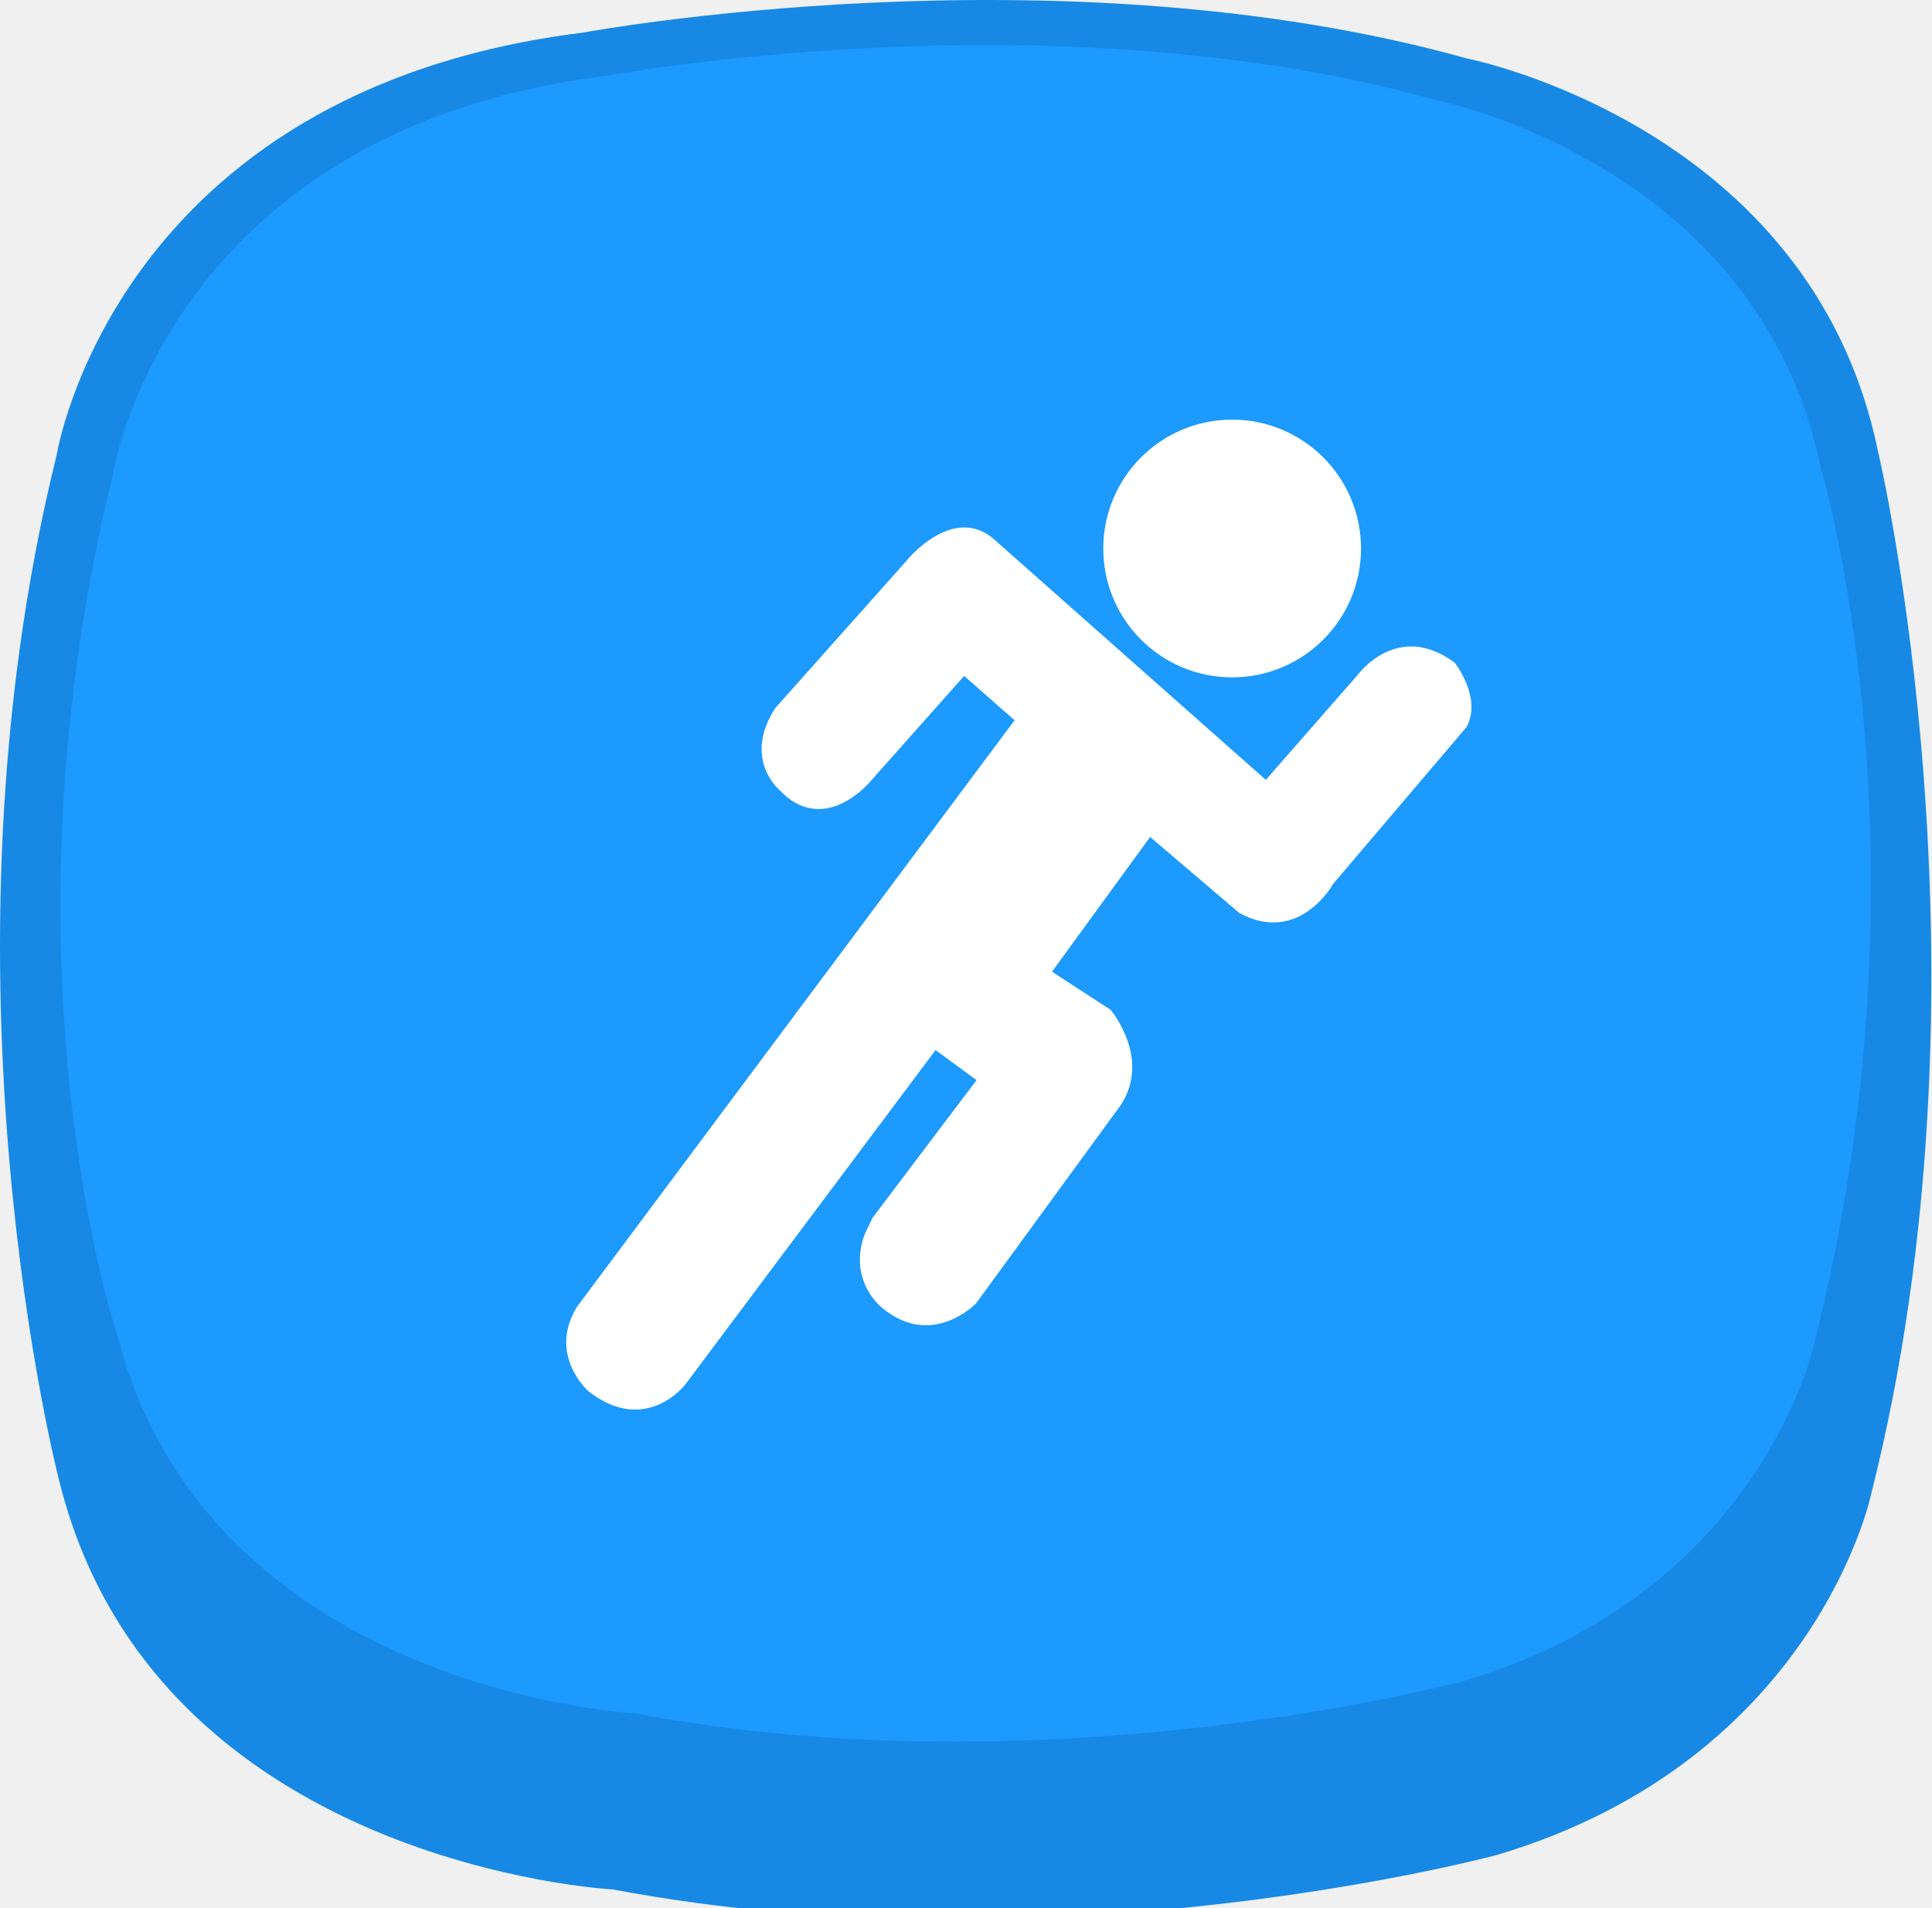
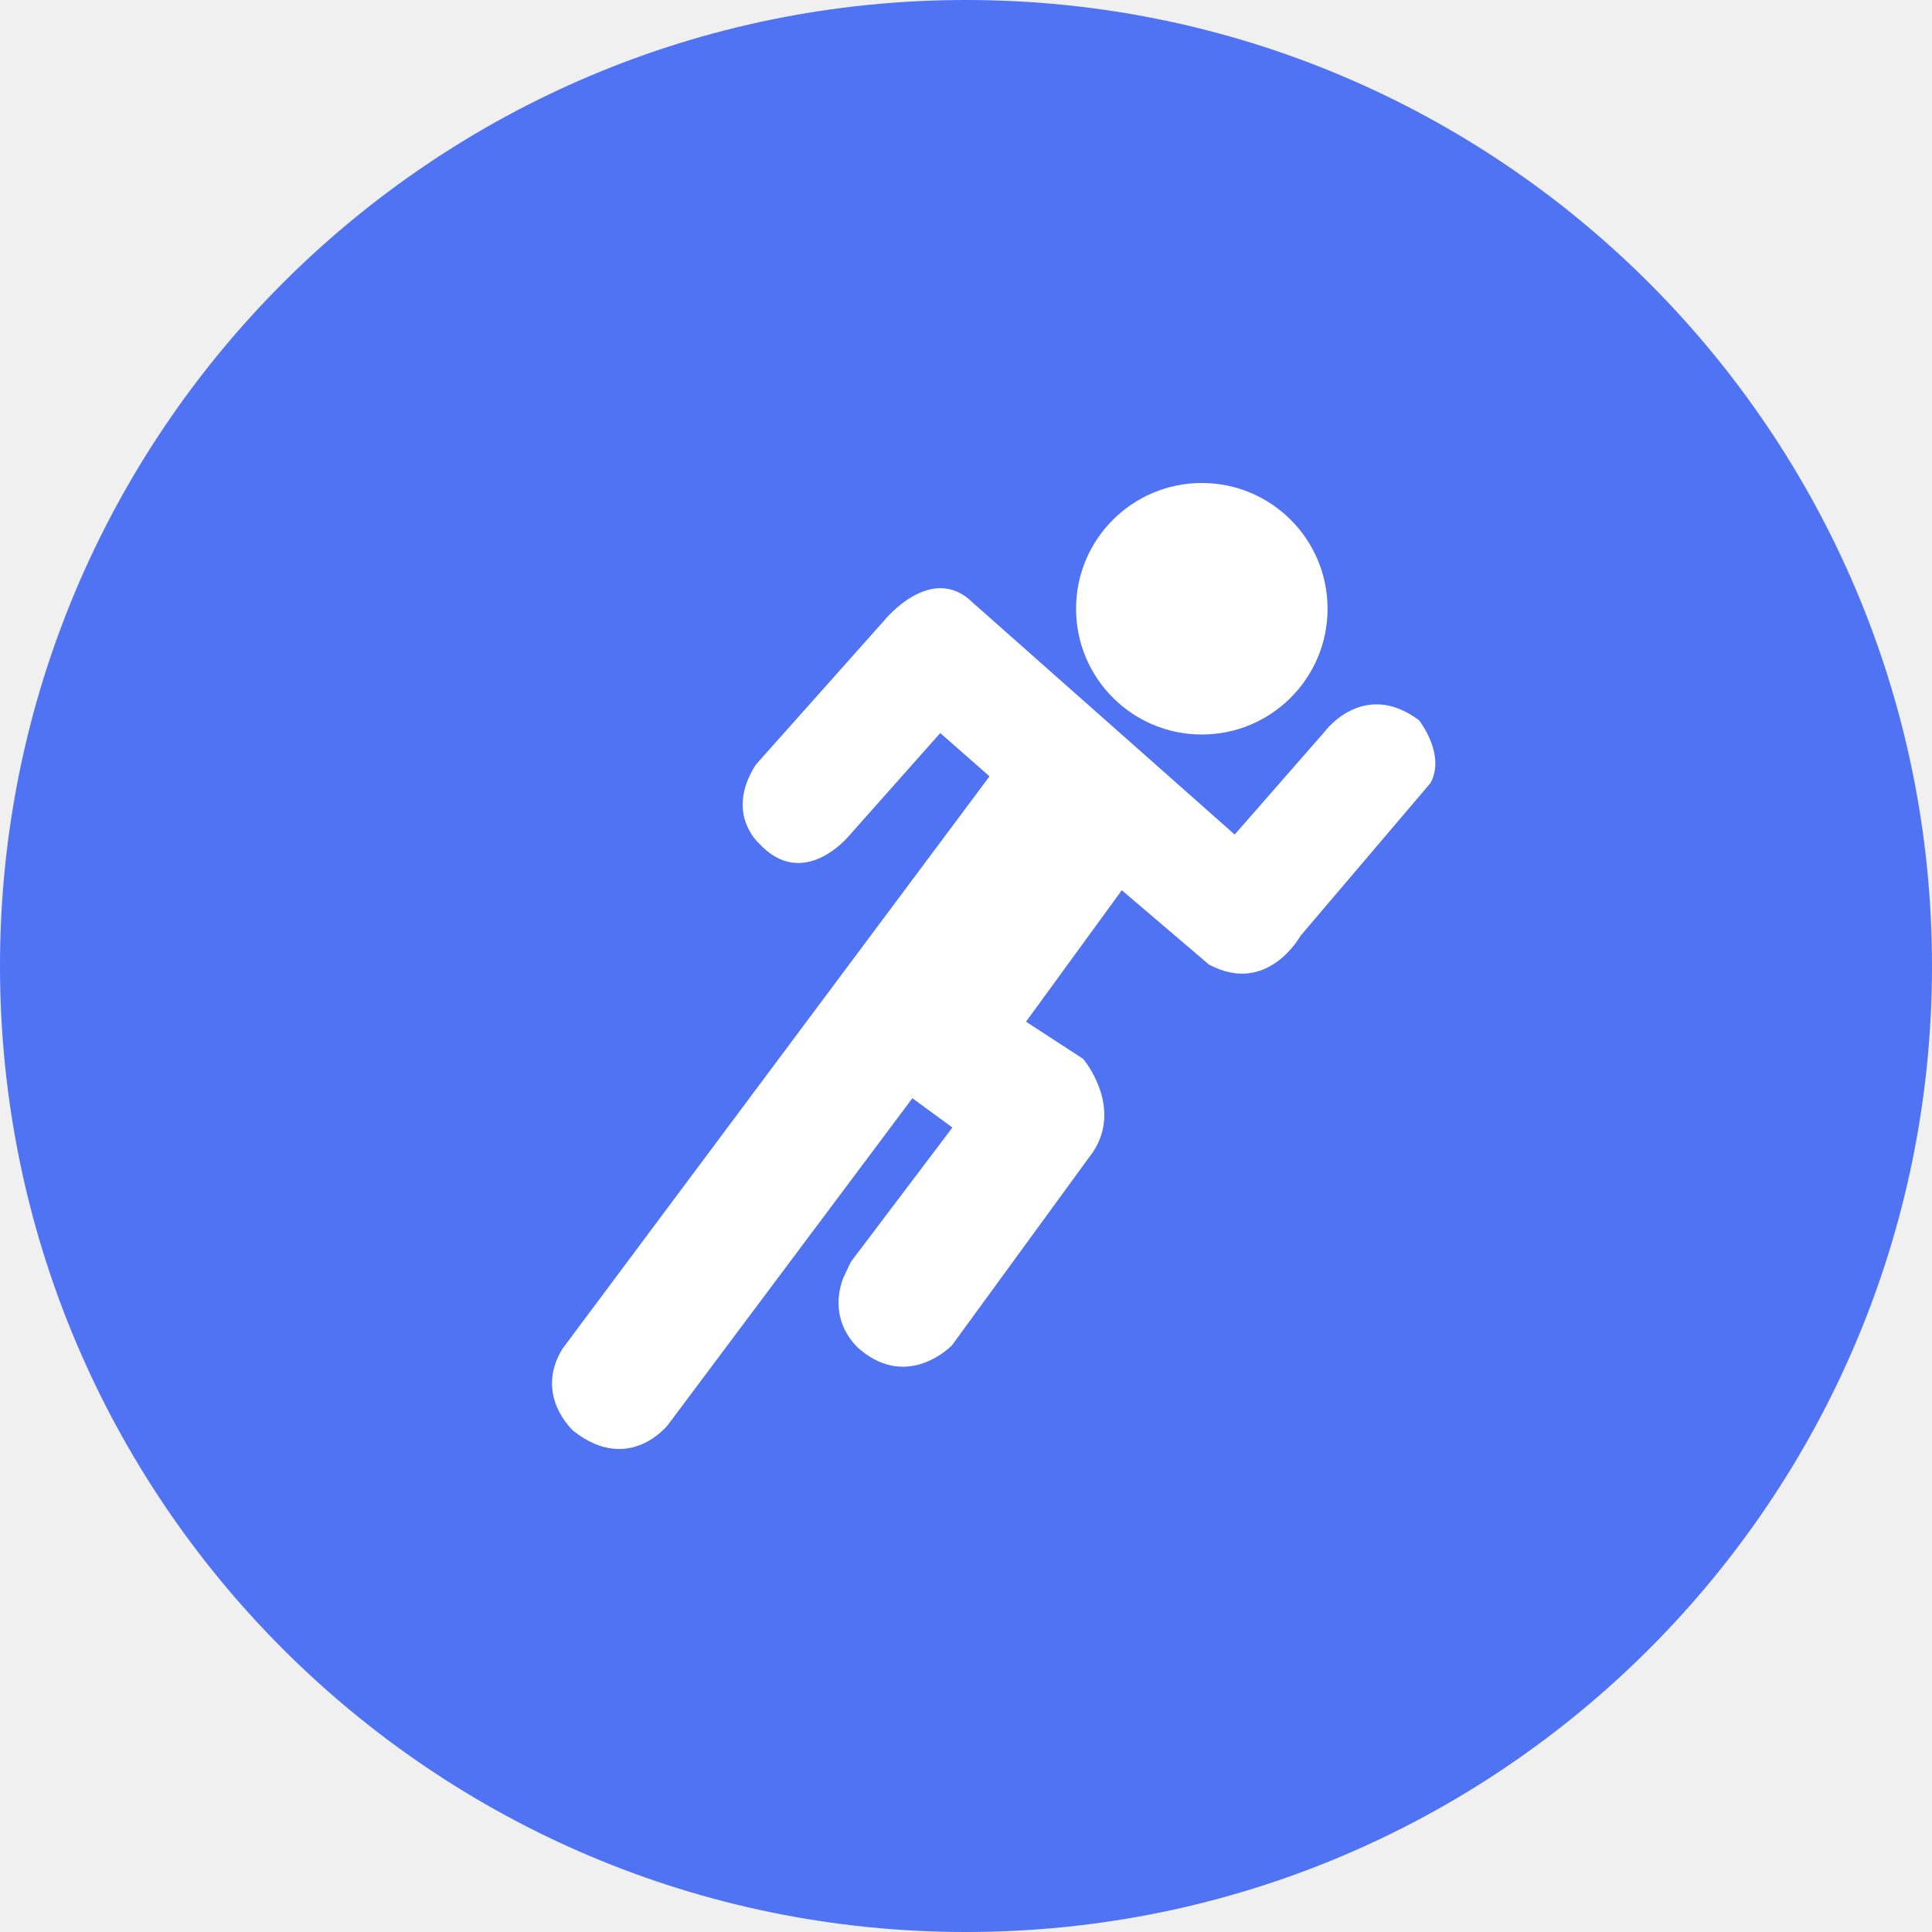
- <svg xmlns="http://www.w3.org/2000/svg" version="1.1" x="0px" y="0px" width="80px" height="79px" viewBox="0 0 80 79" enable-background="new 0 0 80 79" xml:space="preserve">
-   <defs>
- </defs>
-   <path fill-rule="evenodd" clip-rule="evenodd" fill="#1789E4" d="M2.343,18.855c0,0,2.389-15.094,21.793-17.504  c0,0,19.691-3.662,36.609,1.071c0,0,14.244,2.769,17.016,16.255c0,0,5.162,21.693-0.287,43.218c0,0-2.295,10.985-15.484,14.915  c0,0-18.162,4.912-36.61,1.43c0,0-19.022-0.982-22.94-16.97C2.438,61.27-2.984,40.363,2.343,18.855z" />
-   <path fill-rule="evenodd" clip-rule="evenodd" fill="#1C9AFE" d="M4.699,19.544c0,0,2.24-14.148,20.429-16.409  c0,0,18.459-3.433,34.318,1.005c0,0,13.35,2.596,15.949,15.236c0,0,4.838,16.074-0.27,36.251c0,0-2.15,10.298-14.516,13.981  c0,0-17.023,4.604-34.316,1.34c0,0-17.832-0.921-21.506-15.907C4.788,55.042-0.294,39.706,4.699,19.544z" />
-   <g>
-     <g>
-       <path fill-rule="evenodd" clip-rule="evenodd" fill="#FFFFFF" d="M60.237,27.443c-2.365-1.758-4.002,0.485-4.002,0.485    l-3.82,4.366L41.317,22.47c-1.759-1.758-3.76,0.728-3.76,0.728L32.1,29.323c-1.334,2.062,0.121,3.335,0.121,3.335    c1.88,2.062,3.821-0.303,3.821-0.303l3.881-4.366l2.089,1.835L23.883,54.125c-1.213,2.001,0.485,3.487,0.485,3.487    c2.365,1.849,4.002-0.273,4.002-0.273l10.369-13.856l1.698,1.243l-4.306,5.7l-0.333,0.697c-0.698,1.94,0.728,3.032,0.728,3.032    c2.063,1.728,3.894-0.188,3.894-0.188l5.991-8.211c1.273-1.94-0.425-3.942-0.425-3.942l-2.425-1.577l4.063-5.579l3.699,3.153    c2.486,1.334,3.881-1.212,3.881-1.212l5.519-6.489C61.39,28.898,60.237,27.443,60.237,27.443z M51.021,28.049    c2.946,0,5.336-2.389,5.336-5.336s-2.39-5.336-5.336-5.336c-2.948,0-5.337,2.389-5.337,5.336S48.072,28.049,51.021,28.049z" />
-     </g>
-   </g>
+ <svg xmlns="http://www.w3.org/2000/svg" width="28" height="28" viewBox="0 0 28 28" fill="none">
+   <rect width="28" height="28" rx="14" fill="#4F73F2" />
+   <path fill-rule="evenodd" clip-rule="evenodd" d="M20.565 10.438C19.758 9.837 19.198 10.604 19.198 10.604L17.894 12.095L14.104 8.739C13.503 8.139 12.819 8.988 12.819 8.988L10.956 11.08C10.5 11.784 10.997 12.219 10.997 12.219C11.639 12.923 12.302 12.116 12.302 12.116L13.627 10.624L14.341 11.251L8.149 19.551C7.735 20.234 8.315 20.742 8.315 20.742C9.123 21.373 9.682 20.648 9.682 20.648L13.223 15.916L13.803 16.341L12.332 18.287L12.219 18.525C11.98 19.188 12.467 19.561 12.467 19.561C13.172 20.151 13.797 19.497 13.797 19.497L15.843 16.692C16.278 16.03 15.698 15.346 15.698 15.346L14.87 14.807L16.258 12.902L17.521 13.979C18.37 14.434 18.846 13.565 18.846 13.565L20.731 11.349C20.959 10.935 20.565 10.438 20.565 10.438ZM17.418 10.645C18.424 10.645 19.24 9.829 19.24 8.822C19.24 7.816 18.424 7 17.418 7C16.411 7 15.595 7.816 15.595 8.822C15.595 9.829 16.411 10.645 17.418 10.645Z" fill="white" />
</svg>
